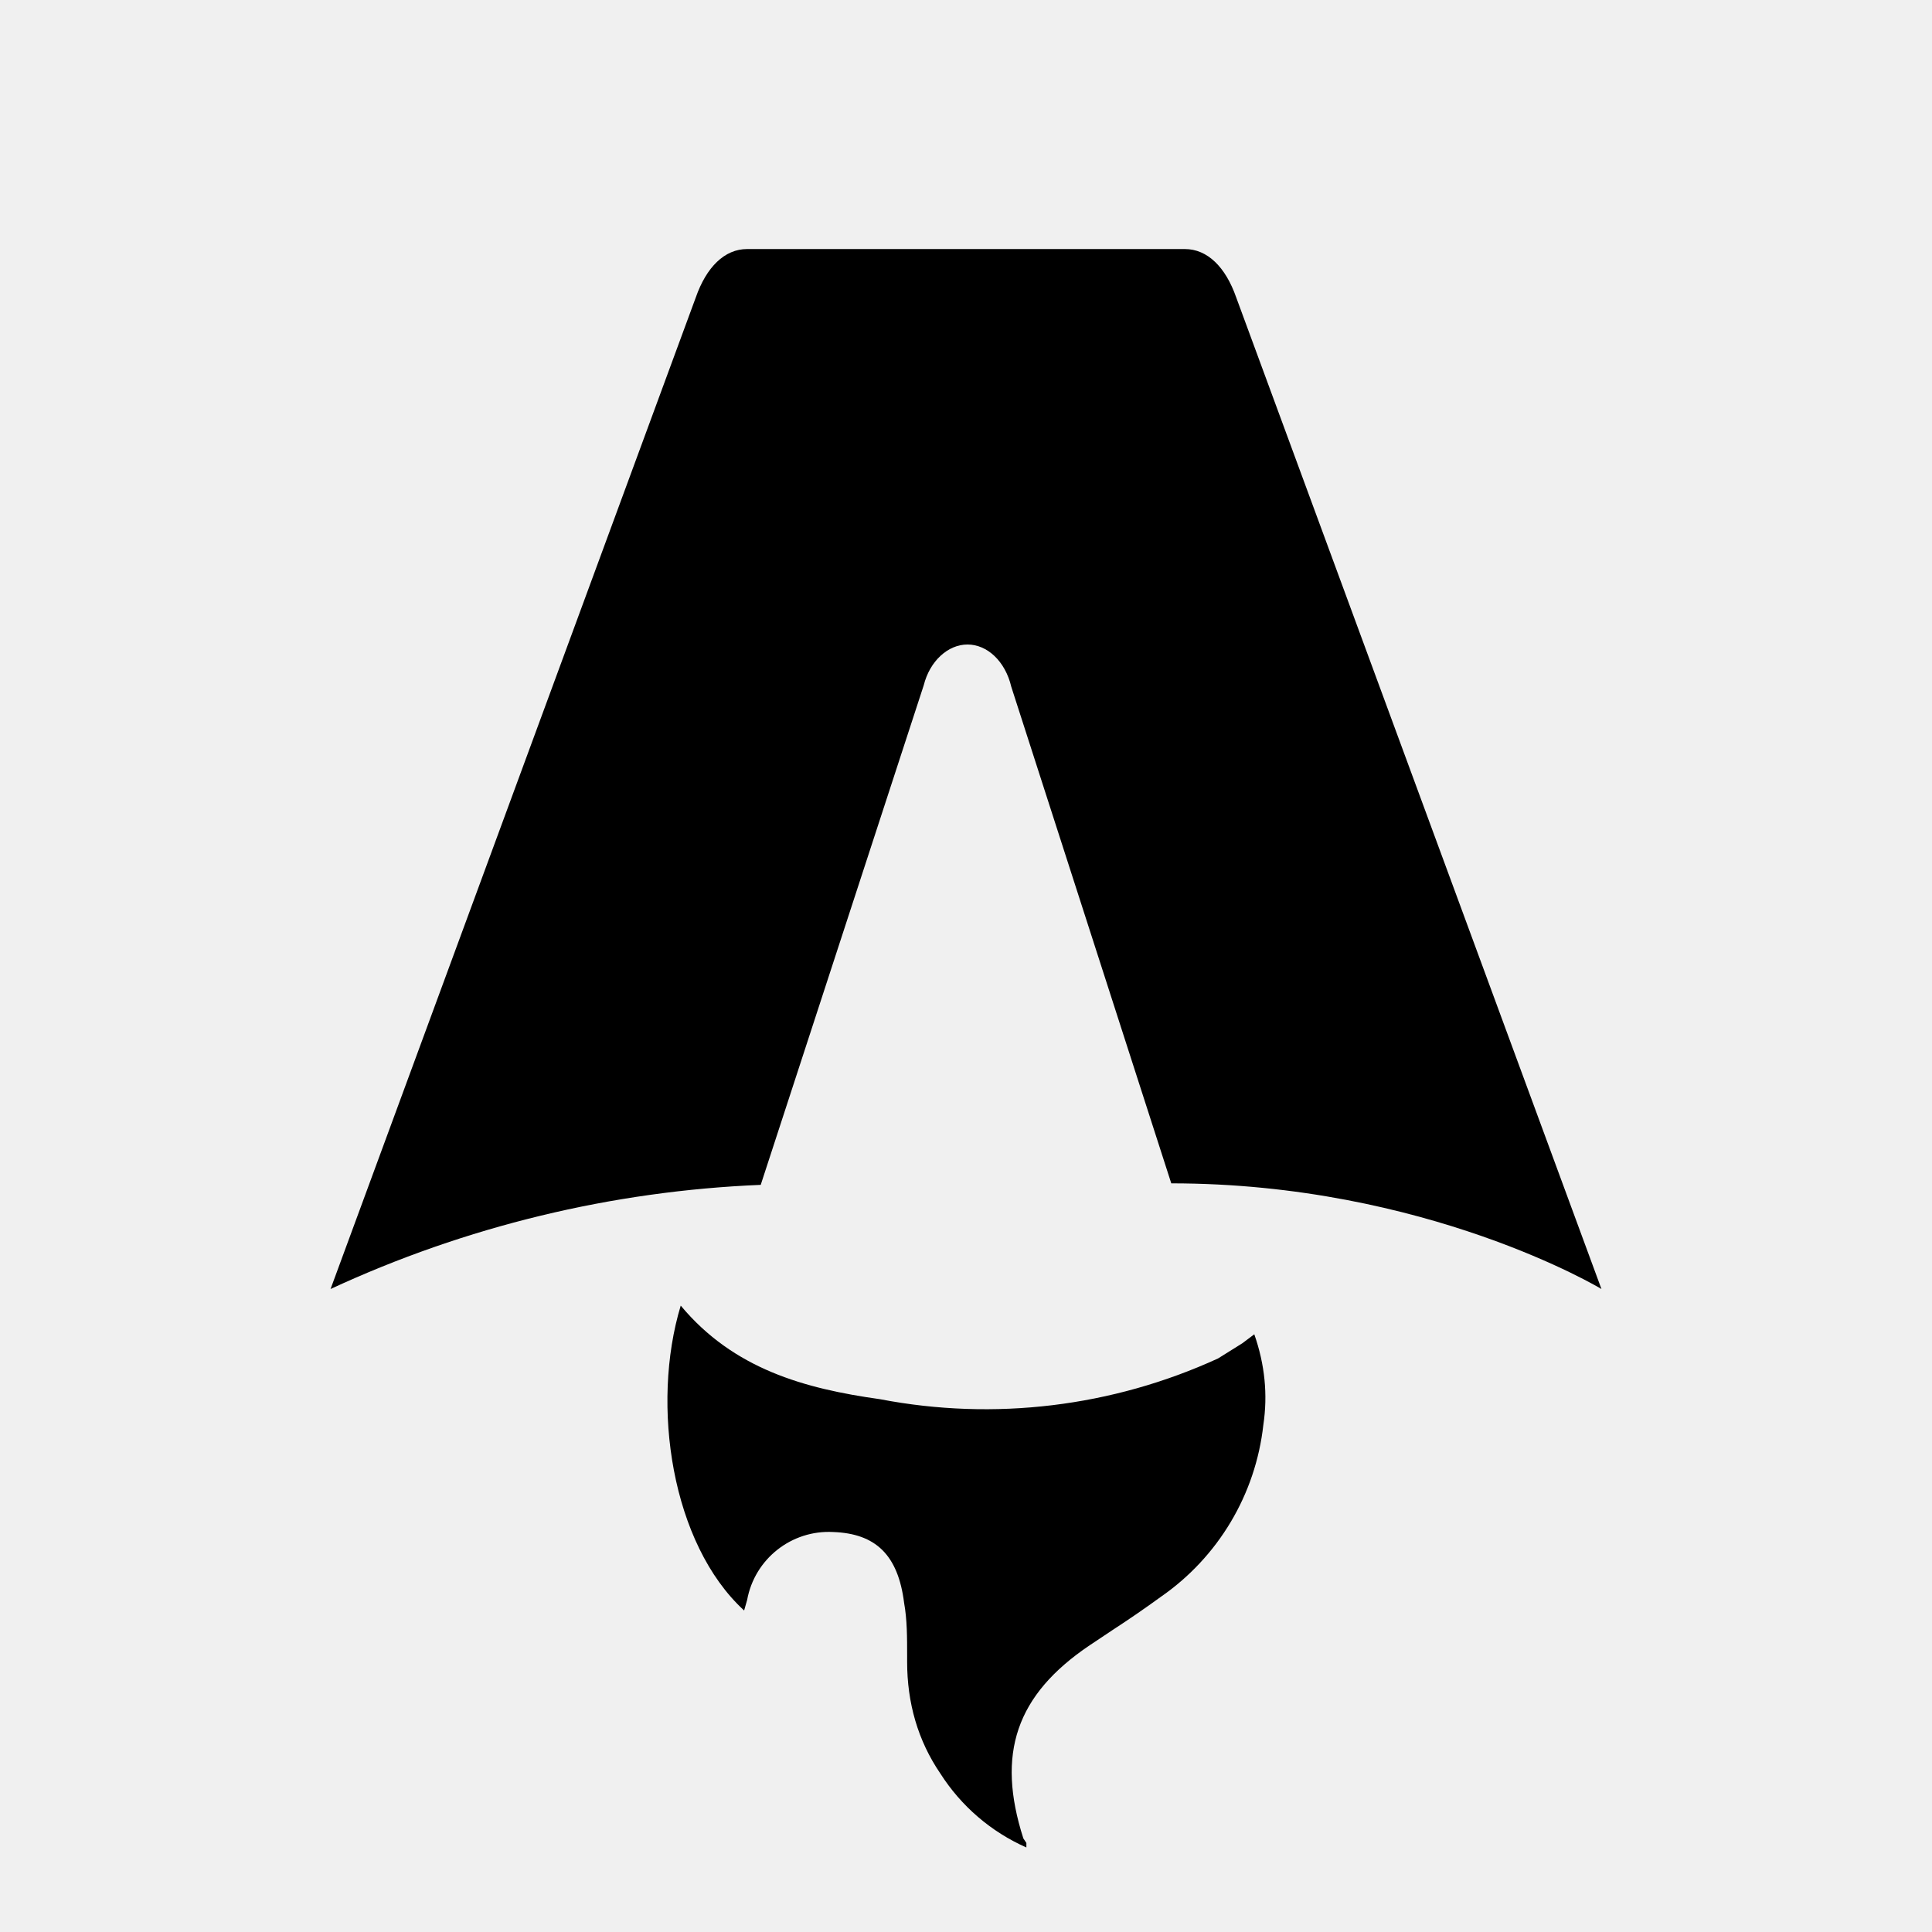
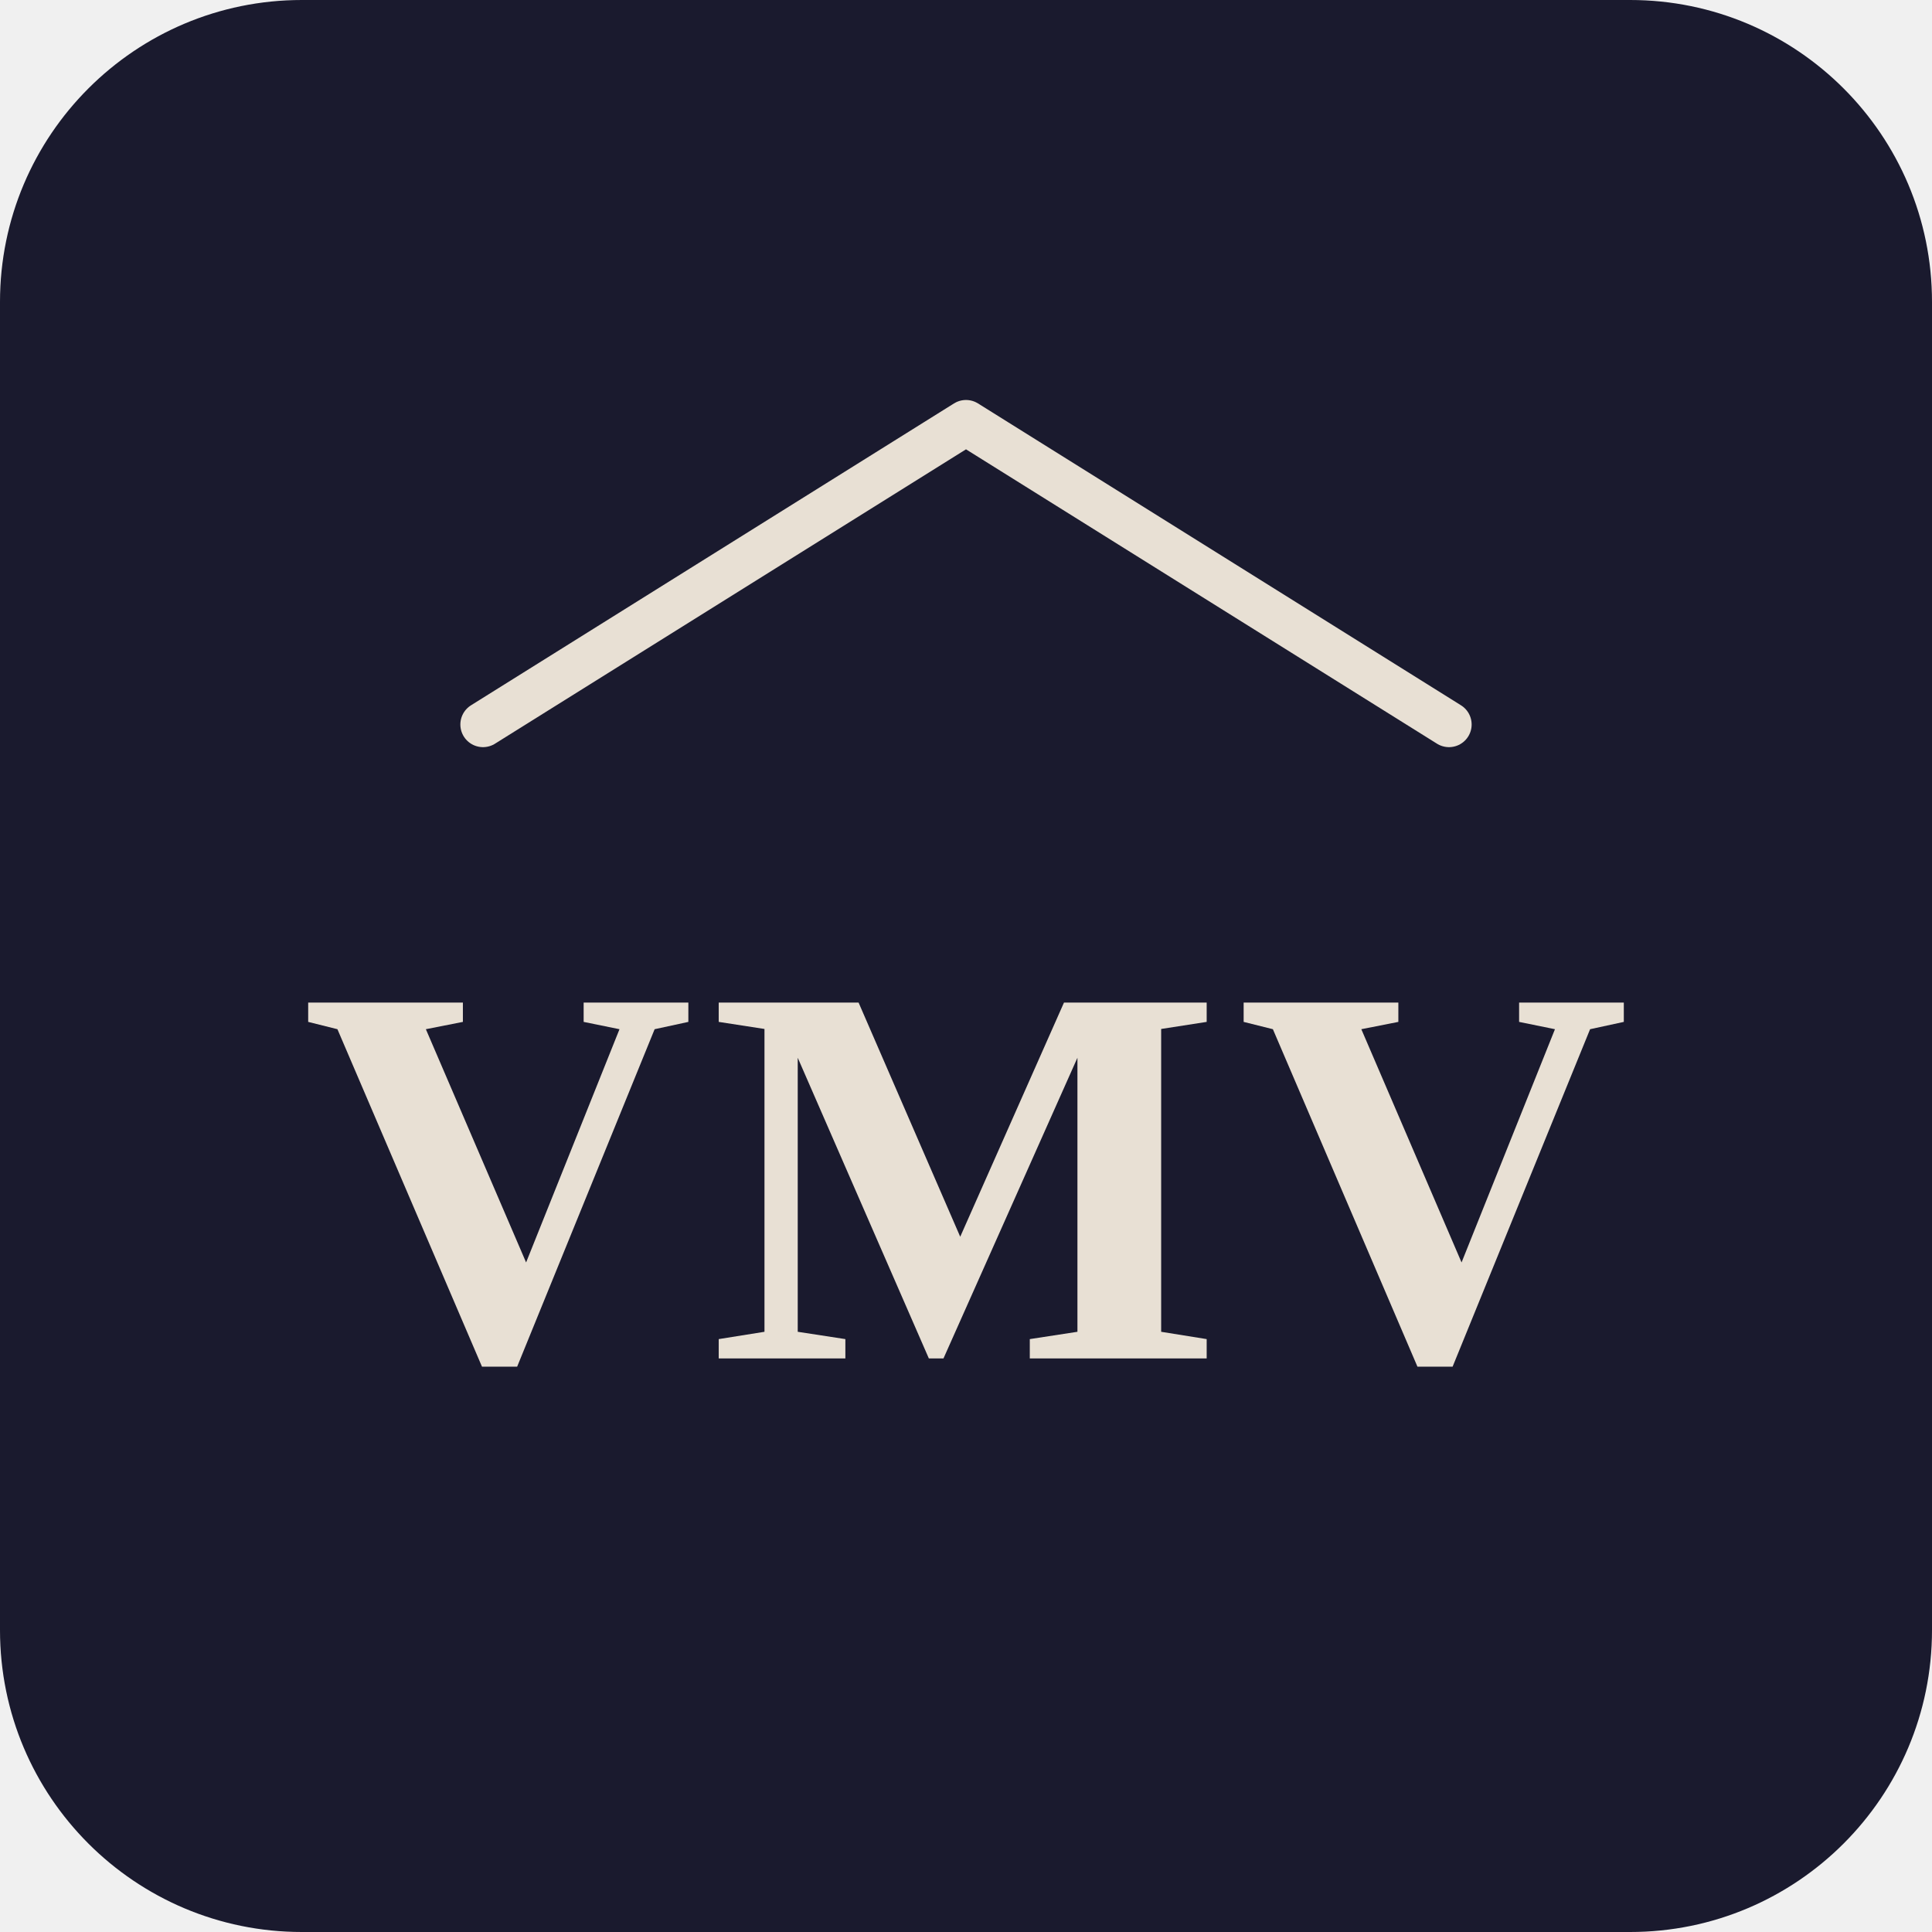
- <svg xmlns="http://www.w3.org/2000/svg" fill="none" viewBox="0 0 128 128">
-   <path d="M50.4 78.5a75.1 75.1 0 0 0-28.5 6.9l24.2-65.7c.7-2 1.9-3.2 3.4-3.2h29c1.5 0 2.7 1.2 3.4 3.2l24.2 65.7s-11.6-7-28.5-7L67 45.5c-.4-1.7-1.6-2.8-2.9-2.8-1.3 0-2.5 1.1-2.9 2.7L50.4 78.5Zm-1.1 28.2Zm-4.2-20.2c-2 6.6-.6 15.8 4.2 20.2a17.5 17.5 0 0 1 .2-.7 5.5 5.5 0 0 1 5.7-4.5c2.8.1 4.3 1.5 4.7 4.7.2 1.1.2 2.3.2 3.5v.4c0 2.7.7 5.2 2.2 7.4a13 13 0 0 0 5.7 4.9v-.3l-.2-.3c-1.8-5.6-.5-9.5 4.4-12.8l1.5-1a73 73 0 0 0 3.2-2.2 16 16 0 0 0 6.8-11.4c.3-2 .1-4-.6-6l-.8.6-1.6 1a37 37 0 0 1-22.4 2.7c-5-.7-9.7-2-13.2-6.2Z" />
+ <svg xmlns="http://www.w3.org/2000/svg" viewBox="0 0 128 128">
  <style>
-         path { fill: #000; }
-         @media (prefers-color-scheme: dark) {
-             path { fill: #FFF; }
-         }
-     </style>
+     .bg { fill: #1a1a2e; }
+     .text { fill: #e8e0d4; font-family: Georgia, 'Times New Roman', serif; font-size: 36px; font-weight: bold; letter-spacing: 1px; }
+     .roof { fill: none; stroke: #e8e0d4; stroke-width: 3; stroke-linecap: round; stroke-linejoin: round; }
+     @media (prefers-color-scheme: light) {
+       .bg { fill: #2c3e50; }
+     }
+   </style>
+   <rect class="bg" width="128" height="128" rx="20" />
+   <polyline class="roof" points="32,48 64,28 96,48" />
+   <text class="text" x="64" y="90" text-anchor="middle">VMV</text>
</svg>
